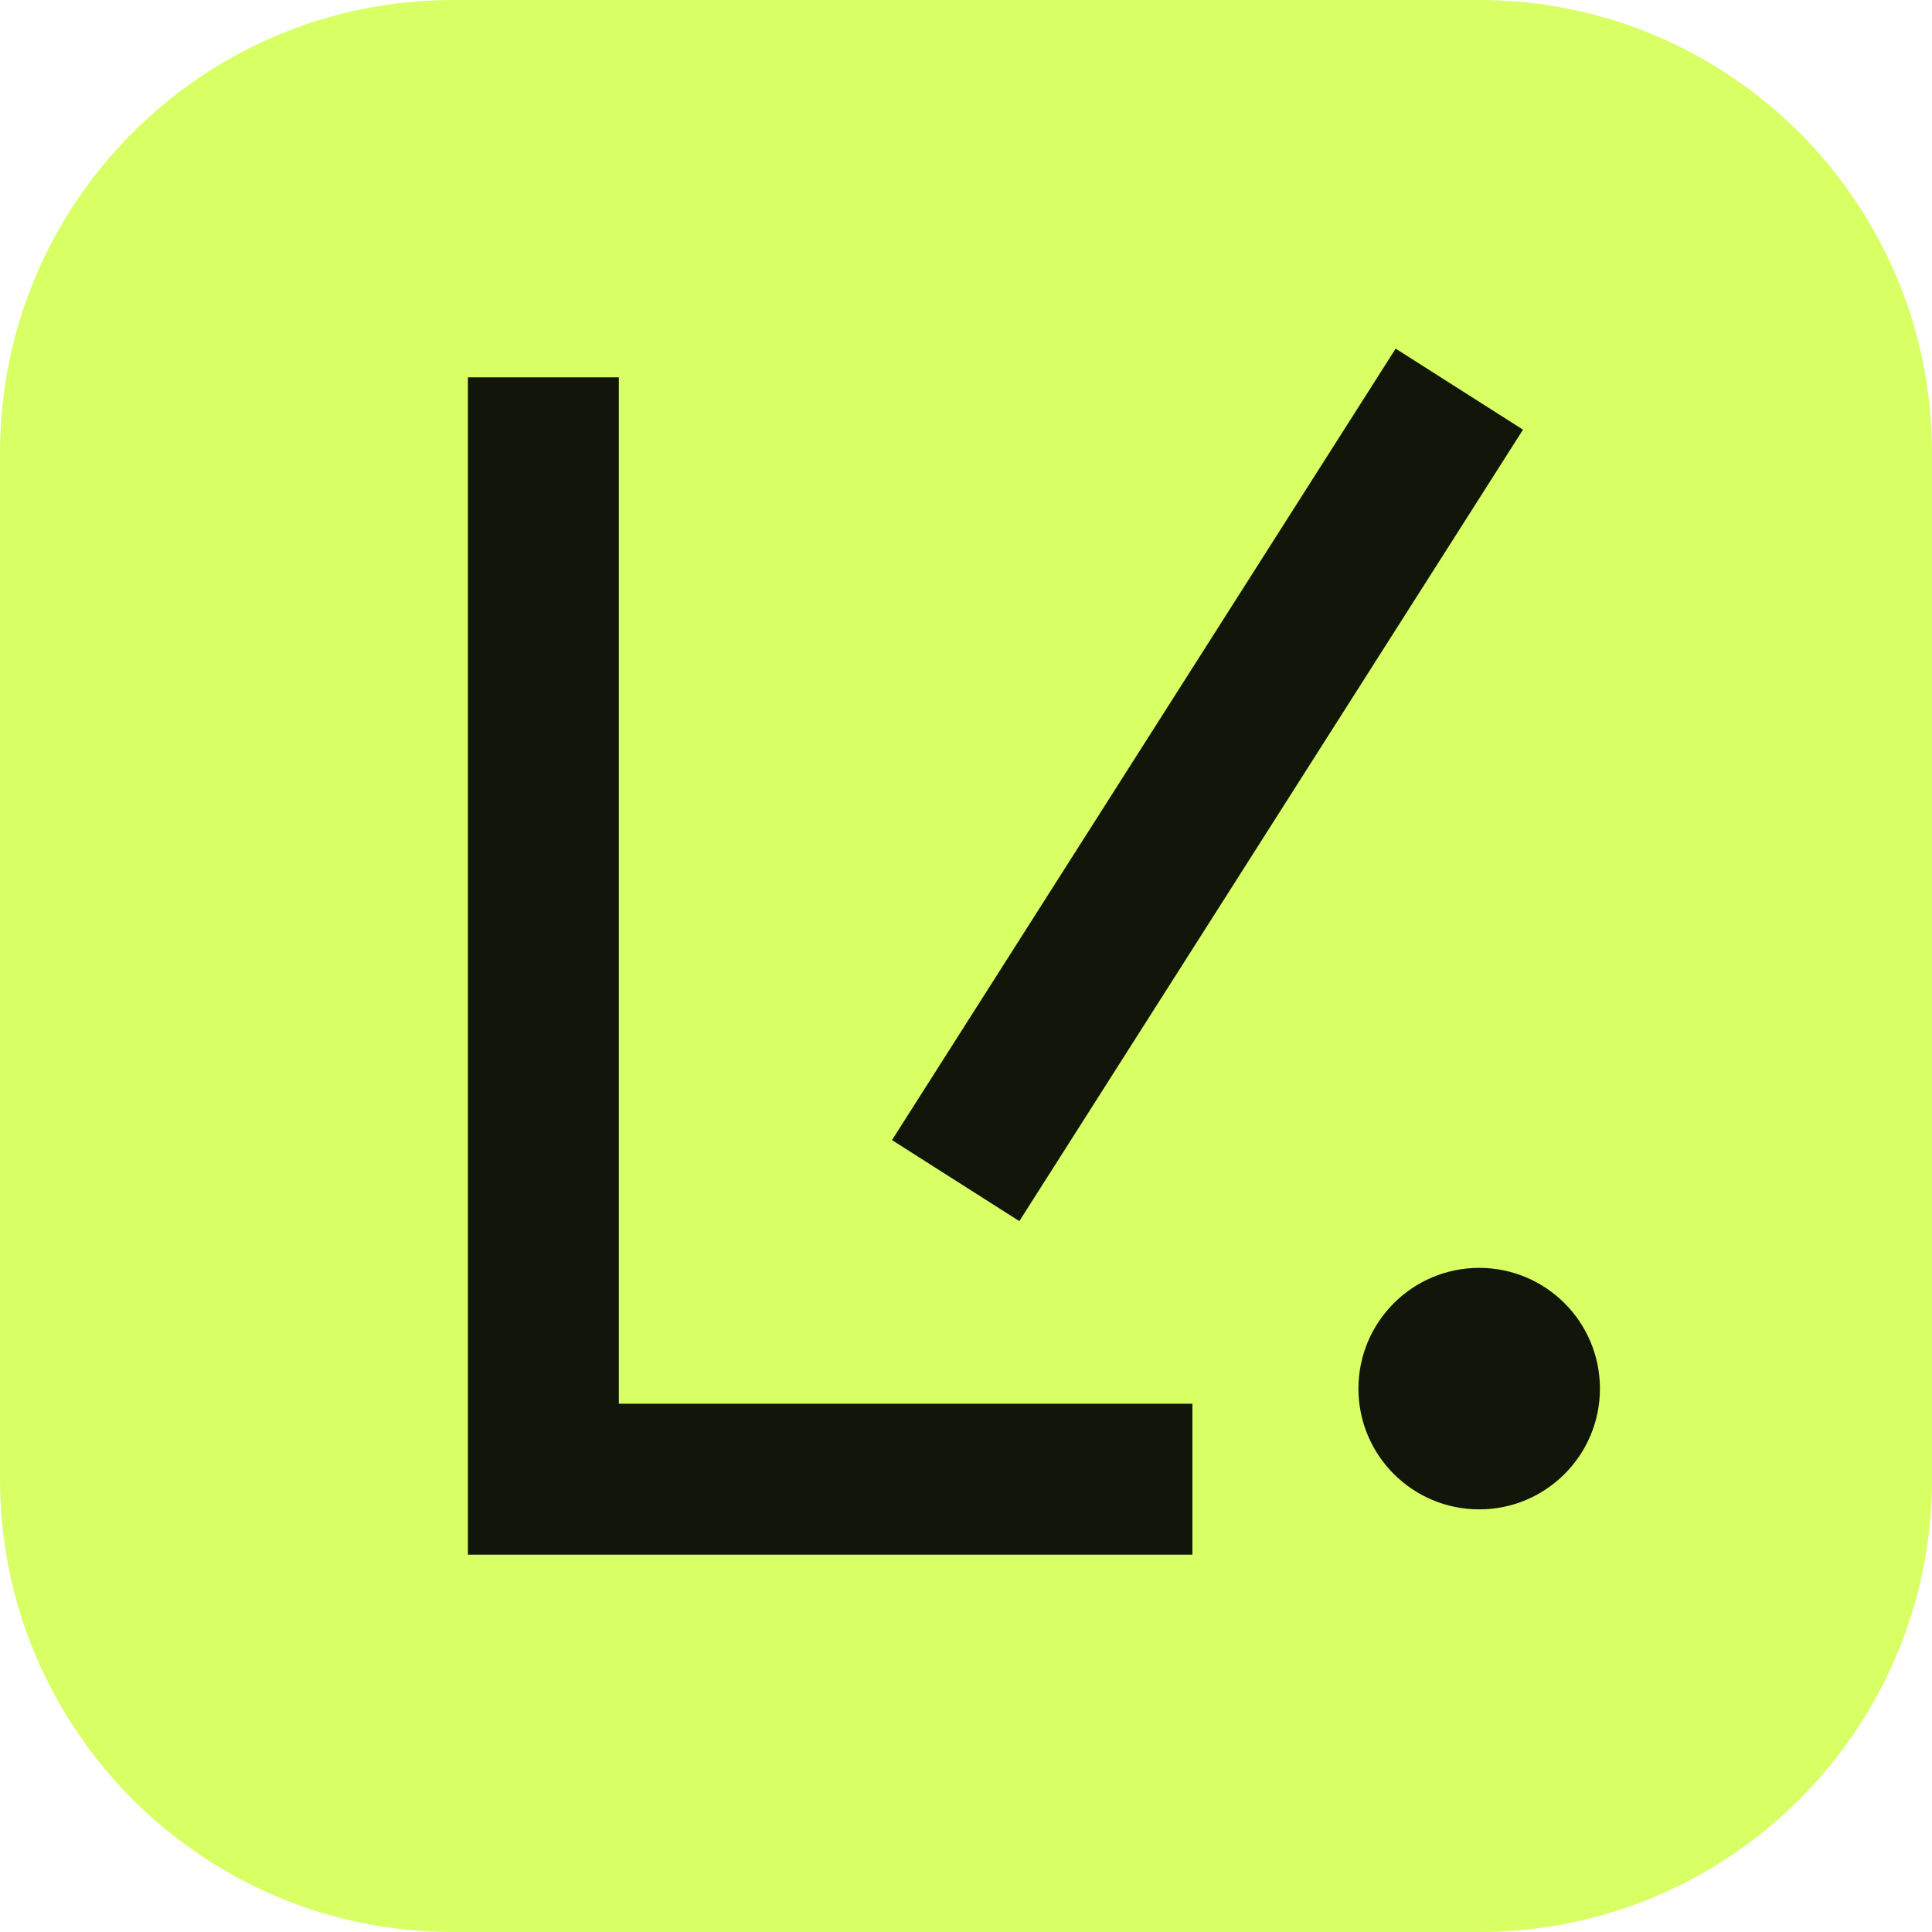
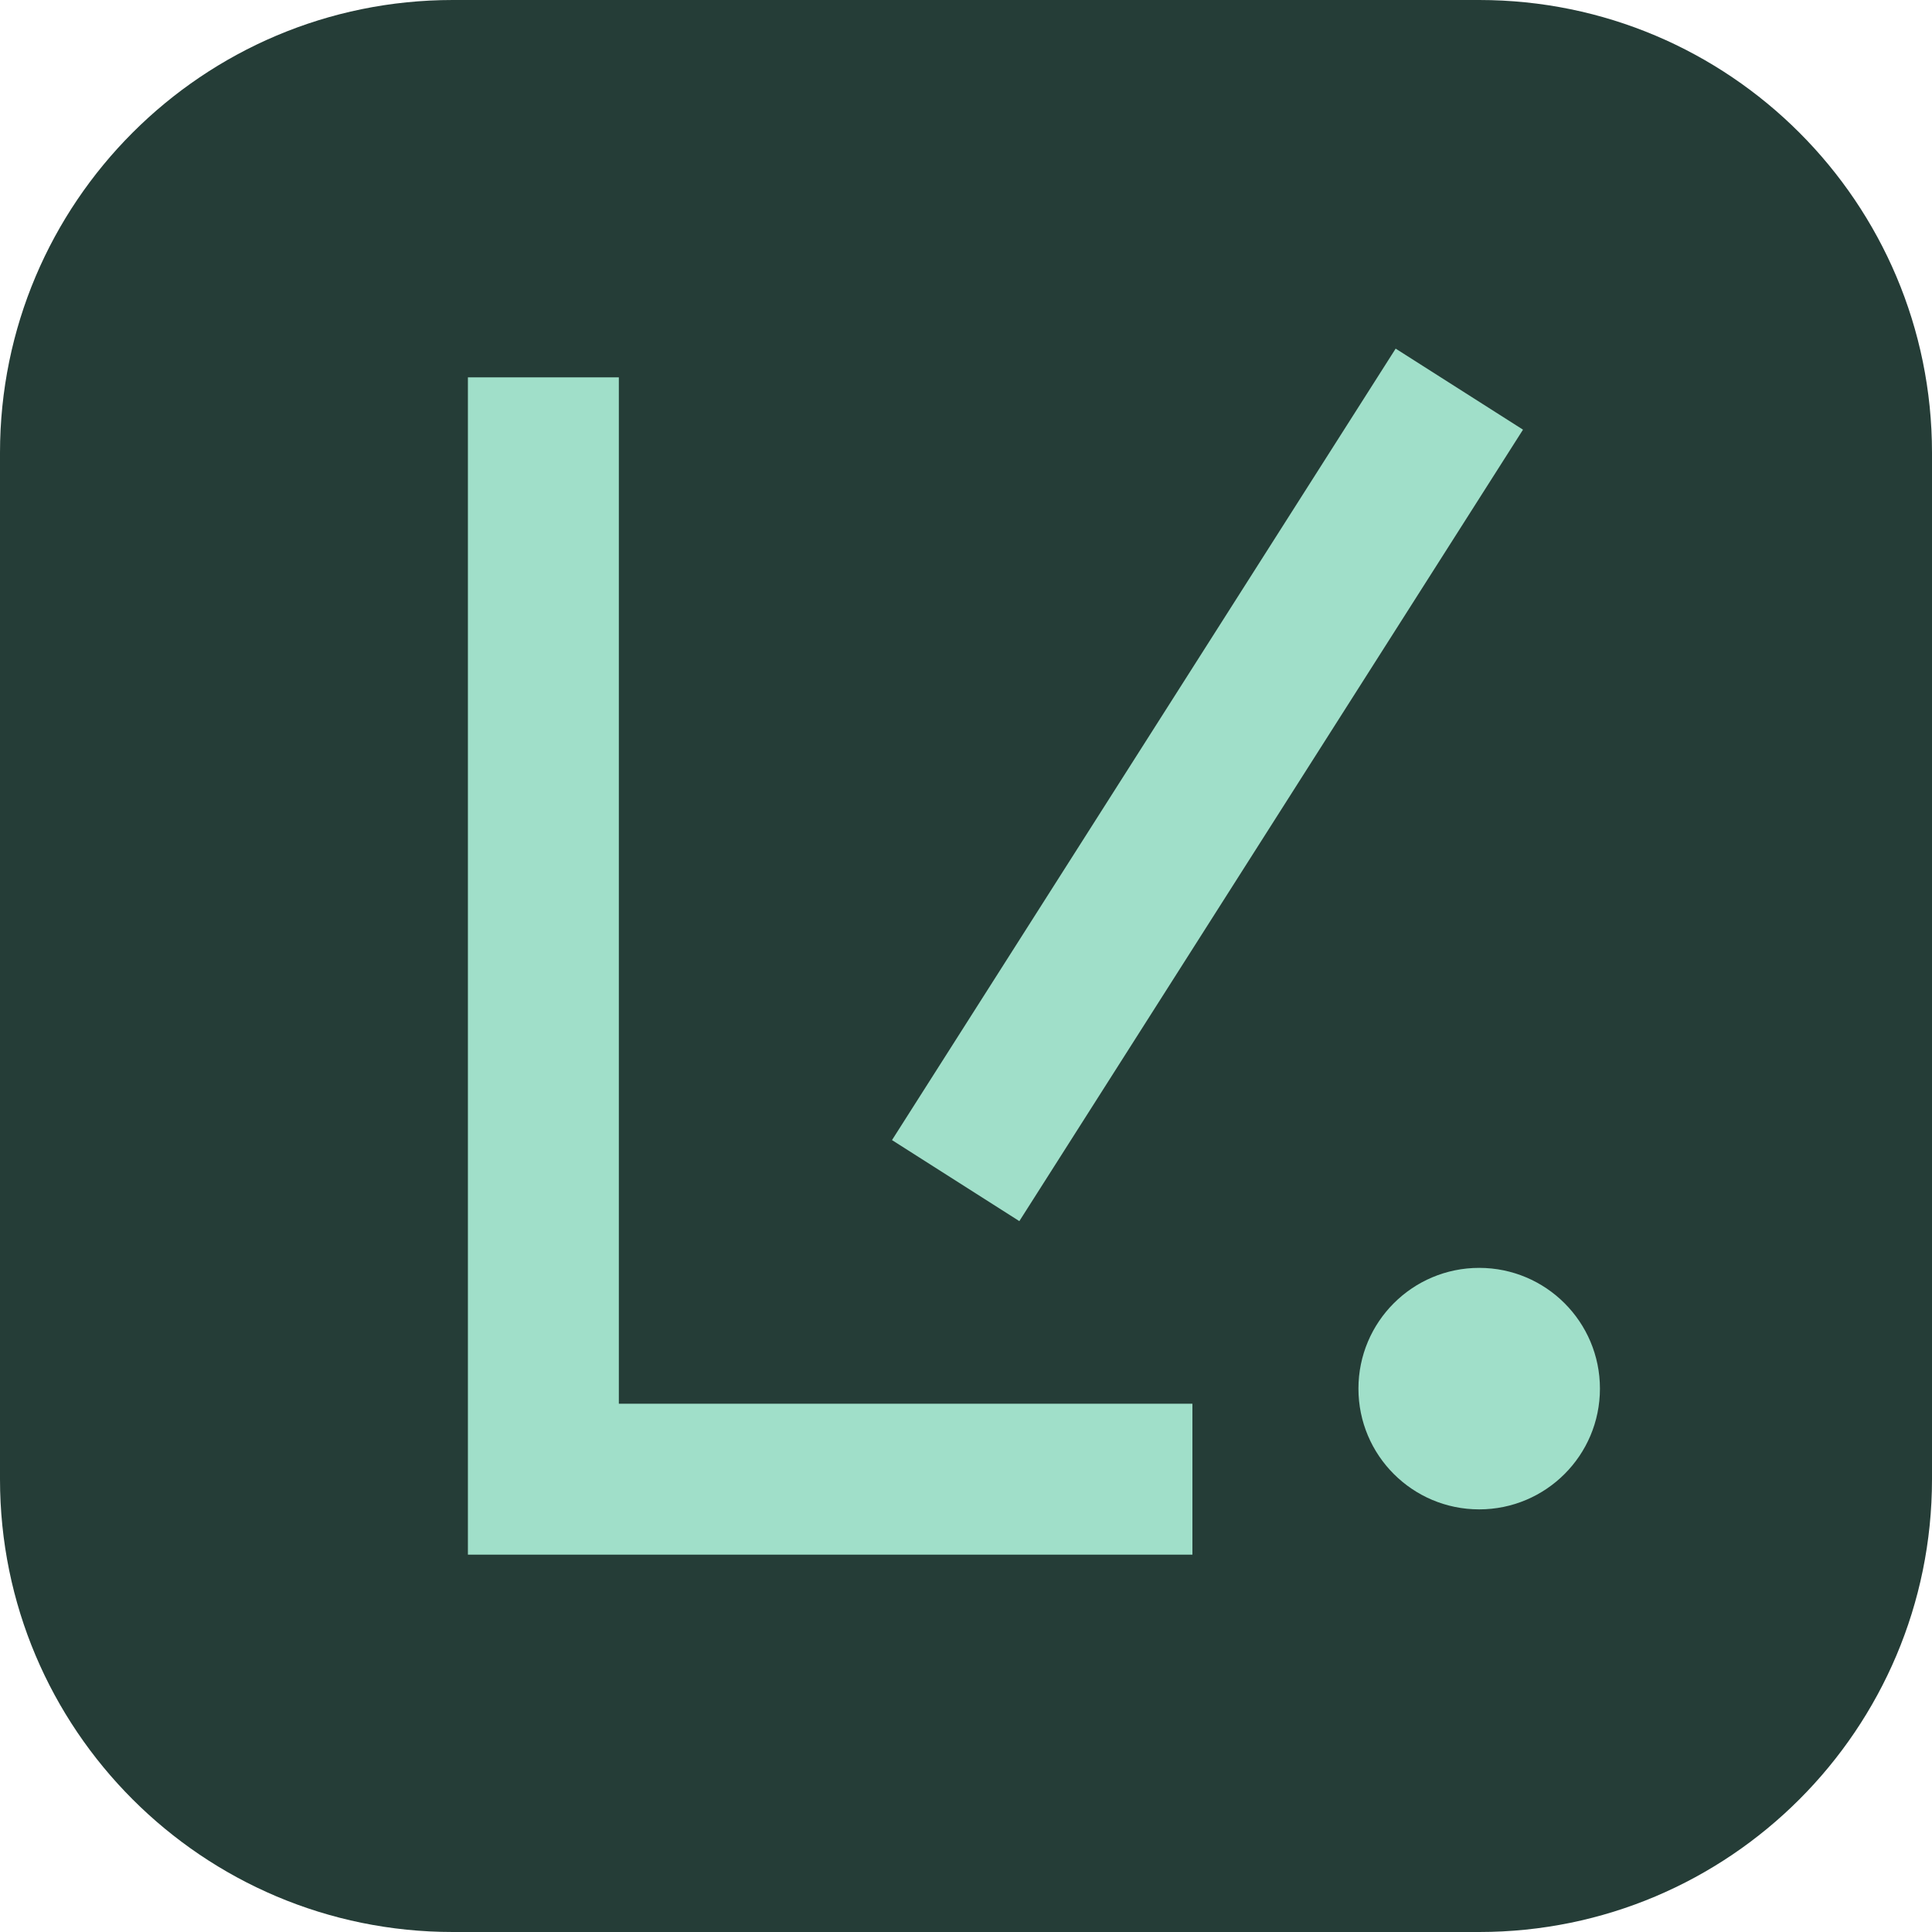
<svg xmlns="http://www.w3.org/2000/svg" viewBox="0 0 64 64">
-   <rect width="64" height="64" rx="15" fill="#d8ff63" />
-   <path d="M18 15v34h19" fill="none" stroke="#11150a" stroke-width="5" stroke-linecap="square" />
-   <path d="M47 15 33 37" fill="none" stroke="#11150a" stroke-width="5" stroke-linecap="square" />
-   <circle cx="49" cy="46" r="4" fill="#11150a" />
+   <rect width="64" height="64" rx="15" fill="#253d37" />
+   <path d="M18 15v34h19" fill="none" stroke="#a0dfc9" stroke-width="5" stroke-linecap="square" />
+   <path d="M47 15 33 37" fill="none" stroke="#a0dfc9" stroke-width="5" stroke-linecap="square" />
+   <circle cx="49" cy="46" r="4" fill="#a0dfc9" />
</svg>
